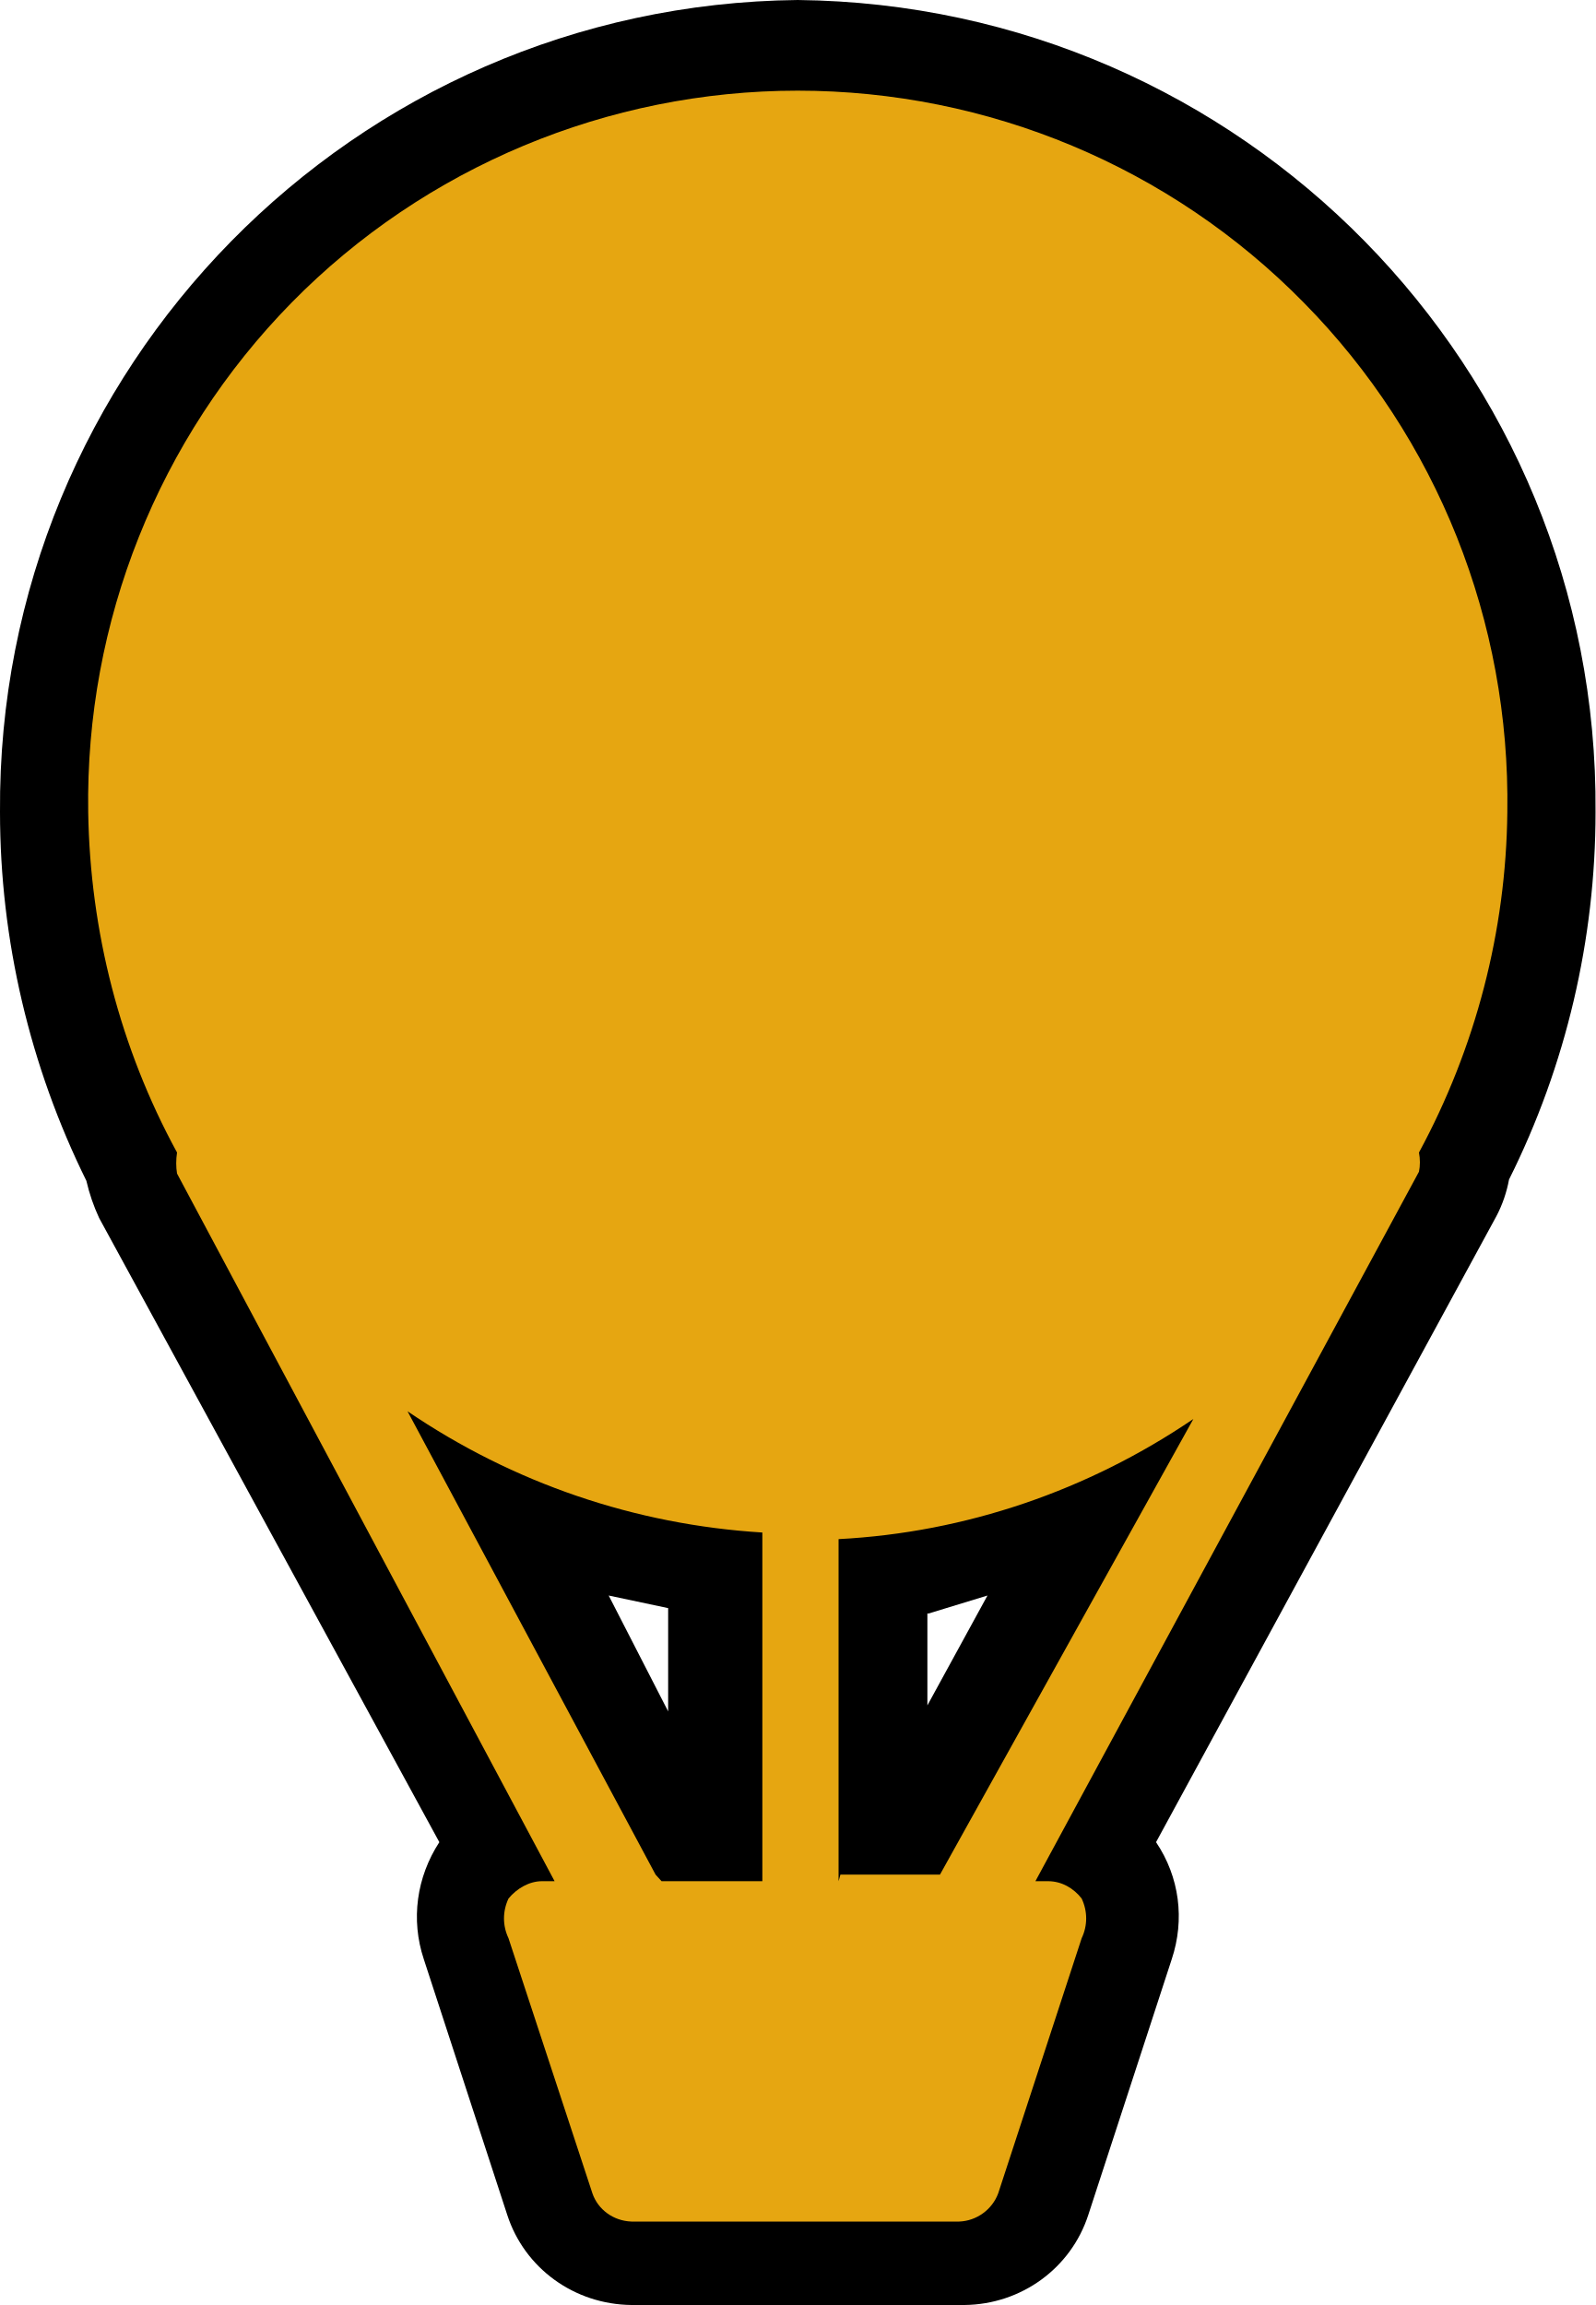
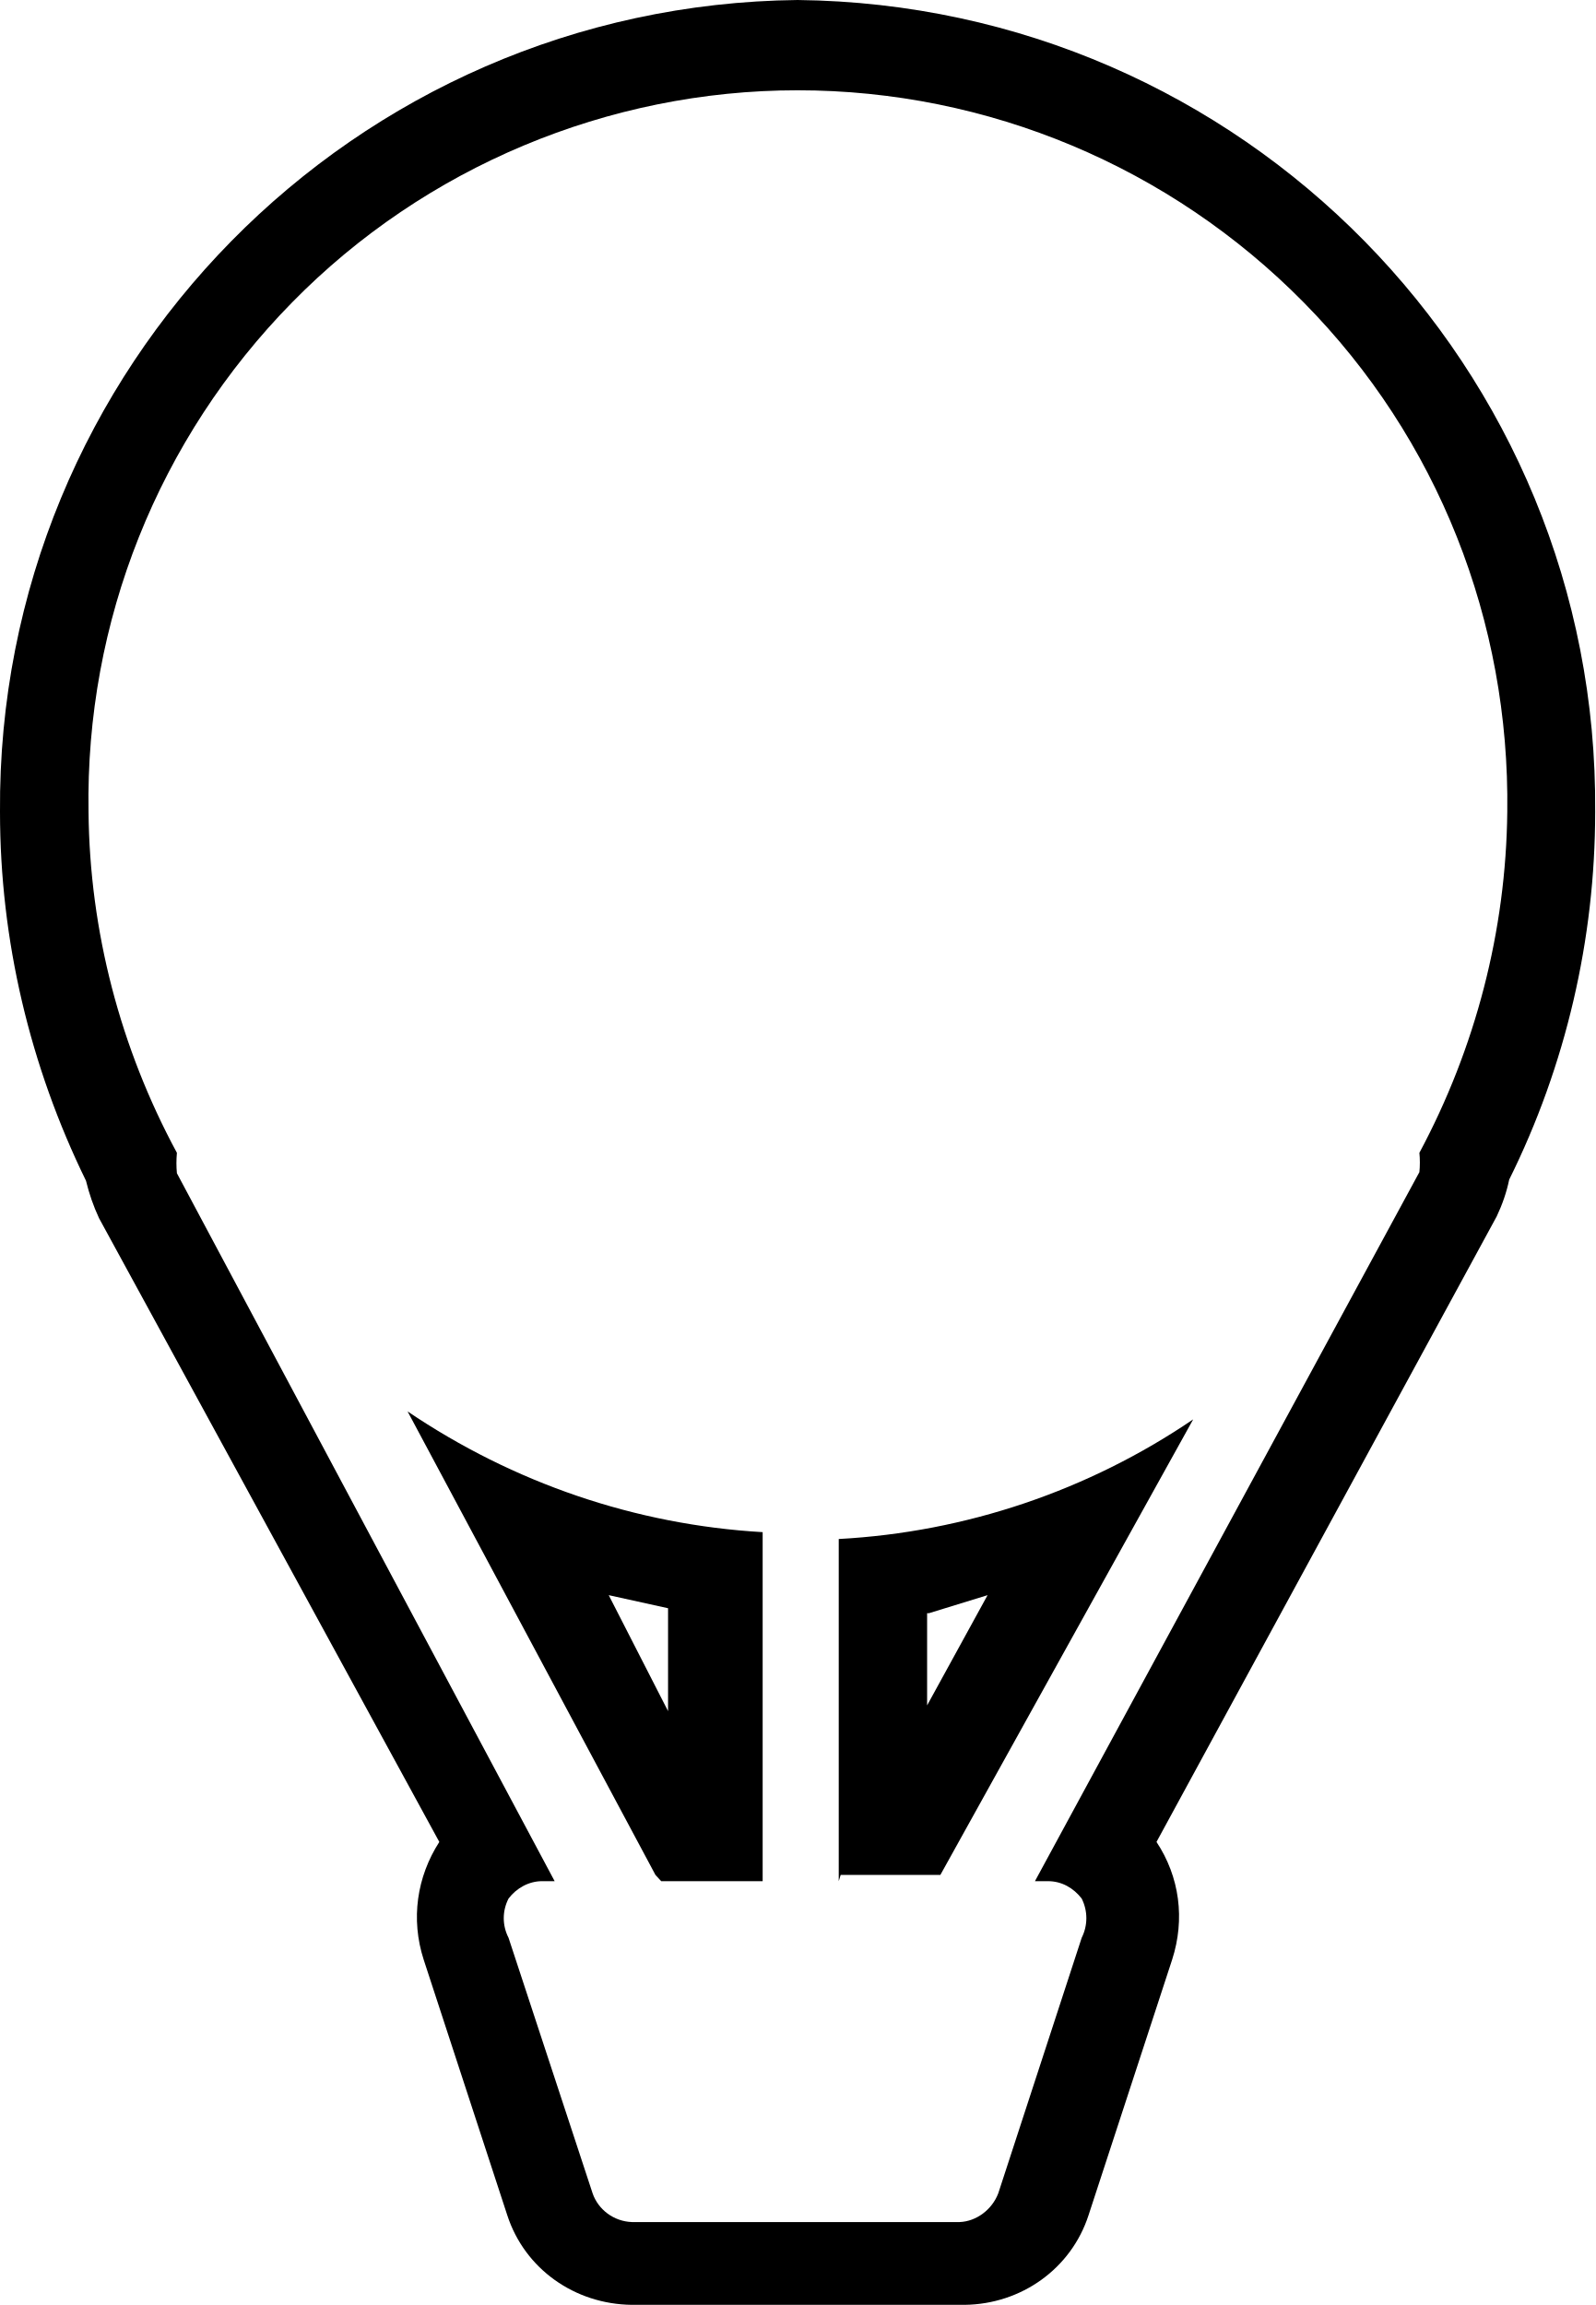
- <svg xmlns="http://www.w3.org/2000/svg" width="10.385" height="15" viewBox="0 0 10.385 15">
-   <path fill-rule="nonzero" fill="rgb(90.196%, 65.098%, 6.667%)" fill-opacity="1" d="M 4.109 14.715 C 3.867 14.707 3.652 14.551 3.578 14.32 L 3.035 12.691 C 2.98 12.52 3.016 12.332 3.117 12.188 L 3.23 12.066 L 0.926 7.824 C 0.891 7.762 0.871 7.695 0.863 7.625 C 0.5 6.914 0.312 6.121 0.312 5.316 C 0.289 4.004 0.793 2.734 1.707 1.793 C 2.625 0.848 3.879 0.309 5.191 0.289 C 7.926 0.312 10.121 2.551 10.098 5.285 C 10.098 6.09 9.906 6.879 9.539 7.594 C 9.535 7.664 9.516 7.727 9.484 7.789 L 7.176 12.035 C 7.219 12.066 7.262 12.105 7.293 12.148 C 7.398 12.301 7.426 12.492 7.375 12.668 L 6.809 14.32 C 6.734 14.551 6.52 14.707 6.277 14.715 Z M 5.953 11.906 L 7.039 9.91 C 6.633 10.082 6.207 10.195 5.77 10.246 L 5.77 11.906 Z M 4.617 11.906 L 4.617 10.246 C 4.18 10.195 3.754 10.082 3.348 9.91 L 4.43 11.906 Z M 4.617 11.906 " />
-   <path fill-rule="nonzero" fill="rgb(0%, 0%, 0%)" fill-opacity="1" d="M 5.191 0.59 C 6.43 0.59 7.617 1.086 8.484 1.969 C 9.355 2.852 9.828 4.047 9.809 5.285 C 9.801 6.059 9.602 6.82 9.234 7.5 C 9.242 7.543 9.242 7.586 9.234 7.625 L 6.738 12.242 L 6.82 12.242 C 6.91 12.242 6.988 12.289 7.039 12.355 C 7.078 12.438 7.078 12.531 7.039 12.613 L 6.496 14.273 C 6.457 14.379 6.355 14.453 6.242 14.457 L 4.109 14.457 C 3.992 14.453 3.891 14.379 3.855 14.273 L 3.309 12.613 C 3.27 12.531 3.27 12.438 3.309 12.355 C 3.363 12.289 3.445 12.242 3.527 12.242 L 3.609 12.242 L 1.152 7.637 C 1.145 7.594 1.145 7.547 1.152 7.5 C 0.781 6.82 0.586 6.059 0.574 5.285 C 0.555 4.047 1.031 2.852 1.898 1.969 C 2.766 1.086 3.957 0.59 5.191 0.59 M 5.469 12.199 L 6.117 12.199 L 7.766 9.234 C 7.082 9.699 6.285 9.973 5.457 10.016 L 5.457 12.242 M 4.305 12.242 L 4.961 12.242 L 4.961 9.973 C 4.133 9.922 3.34 9.652 2.652 9.184 L 4.266 12.199 M 5.191 0 C 2.301 0.031 -0.02 2.395 0 5.285 C 0 6.117 0.195 6.941 0.562 7.684 C 0.582 7.77 0.609 7.848 0.645 7.926 L 2.859 11.988 C 2.711 12.215 2.672 12.492 2.758 12.75 L 3.301 14.414 C 3.414 14.762 3.738 14.996 4.109 15 L 6.277 15 C 6.645 14.996 6.969 14.762 7.082 14.414 L 7.625 12.75 C 7.711 12.492 7.676 12.215 7.523 11.988 L 9.738 7.914 C 9.777 7.84 9.805 7.758 9.82 7.676 C 10.191 6.934 10.383 6.113 10.383 5.285 C 10.406 2.395 8.086 0.031 5.191 0 Z M 6.043 10.5 L 6.426 10.383 L 6.035 11.098 L 6.035 10.5 Z M 4.348 11.137 L 3.961 10.383 L 4.348 10.465 Z M 4.348 11.137 " />
+ <svg xmlns="http://www.w3.org/2000/svg" width="10.004" height="14.45" viewBox="0 0 10.004 14.45">
+   <path id="mwpbg" fill-rule="nonzero" fill="rgb(255,255,255)" fill-opacity="1" d="M 3.961 14.176 C 3.727 14.168 3.516 14.016 3.445 13.793 L 2.926 12.227 C 2.871 12.062 2.906 11.879 3.004 11.738 L 3.113 11.625 L 0.891 7.539 C 0.855 7.477 0.84 7.41 0.832 7.348 C 0.48 6.66 0.301 5.898 0.301 5.121 C 0.281 3.855 0.766 2.633 1.645 1.727 C 2.531 0.816 3.734 0.297 5 0.281 C 7.637 0.301 9.75 2.457 9.727 5.09 C 9.727 5.867 9.543 6.625 9.191 7.312 C 9.188 7.383 9.168 7.445 9.137 7.504 L 6.914 11.594 C 6.953 11.625 6.996 11.66 7.023 11.703 C 7.129 11.852 7.156 12.031 7.105 12.203 L 6.559 13.793 C 6.488 14.016 6.281 14.168 6.047 14.176 Z M 5.734 11.469 L 6.781 9.547 C 6.391 9.711 5.98 9.82 5.559 9.871 L 5.559 11.469 Z M 4.449 11.469 L 4.449 9.871 C 4.023 9.82 3.613 9.711 3.223 9.547 L 4.266 11.469 Z M 4.449 11.469 " />
+   <path id="mwpfg" fill-rule="nonzero" fill="rgb(0%, 0%, 0%)" fill-opacity="1" d="M 5 0.566 C 6.195 0.566 7.336 1.047 8.172 1.895 C 9.016 2.75 9.465 3.898 9.449 5.09 C 9.441 5.836 9.25 6.57 8.898 7.227 C 8.902 7.266 8.902 7.309 8.898 7.348 L 6.488 11.793 L 6.57 11.793 C 6.656 11.793 6.73 11.836 6.781 11.902 C 6.82 11.98 6.82 12.07 6.781 12.148 L 6.258 13.75 C 6.219 13.852 6.121 13.926 6.016 13.93 L 3.961 13.93 C 3.848 13.926 3.75 13.852 3.715 13.75 L 3.188 12.148 C 3.148 12.07 3.148 11.98 3.188 11.902 C 3.238 11.836 3.316 11.793 3.398 11.793 L 3.477 11.793 L 1.109 7.355 C 1.105 7.312 1.105 7.273 1.109 7.227 C 0.754 6.57 0.562 5.836 0.555 5.09 C 0.535 3.898 0.992 2.75 1.832 1.895 C 2.664 1.047 3.812 0.566 5 0.566 M 5.27 11.754 L 5.895 11.754 L 7.48 8.898 C 6.824 9.344 6.055 9.605 5.258 9.648 L 5.258 11.793 M 4.145 11.793 L 4.781 11.793 L 4.781 9.605 C 3.984 9.559 3.219 9.297 2.555 8.848 L 4.109 11.754 M 5 0 C 2.219 0.031 -0.02 2.305 0 5.09 C 0 5.895 0.188 6.684 0.539 7.402 C 0.559 7.484 0.586 7.562 0.621 7.637 L 2.754 11.547 C 2.613 11.766 2.574 12.031 2.656 12.285 L 3.18 13.887 C 3.289 14.223 3.602 14.445 3.961 14.449 L 6.047 14.449 C 6.402 14.445 6.715 14.223 6.824 13.887 L 7.348 12.285 C 7.43 12.031 7.395 11.766 7.25 11.547 L 9.383 7.625 C 9.418 7.551 9.445 7.473 9.461 7.395 C 9.816 6.68 10 5.887 10 5.09 C 10.023 2.305 7.789 0.031 5 0 Z M 5.824 10.113 L 6.191 10 L 5.812 10.691 L 5.812 10.113 Z M 4.188 10.727 L 3.816 10 L 4.188 10.082 Z M 4.188 10.727 " />
</svg>
